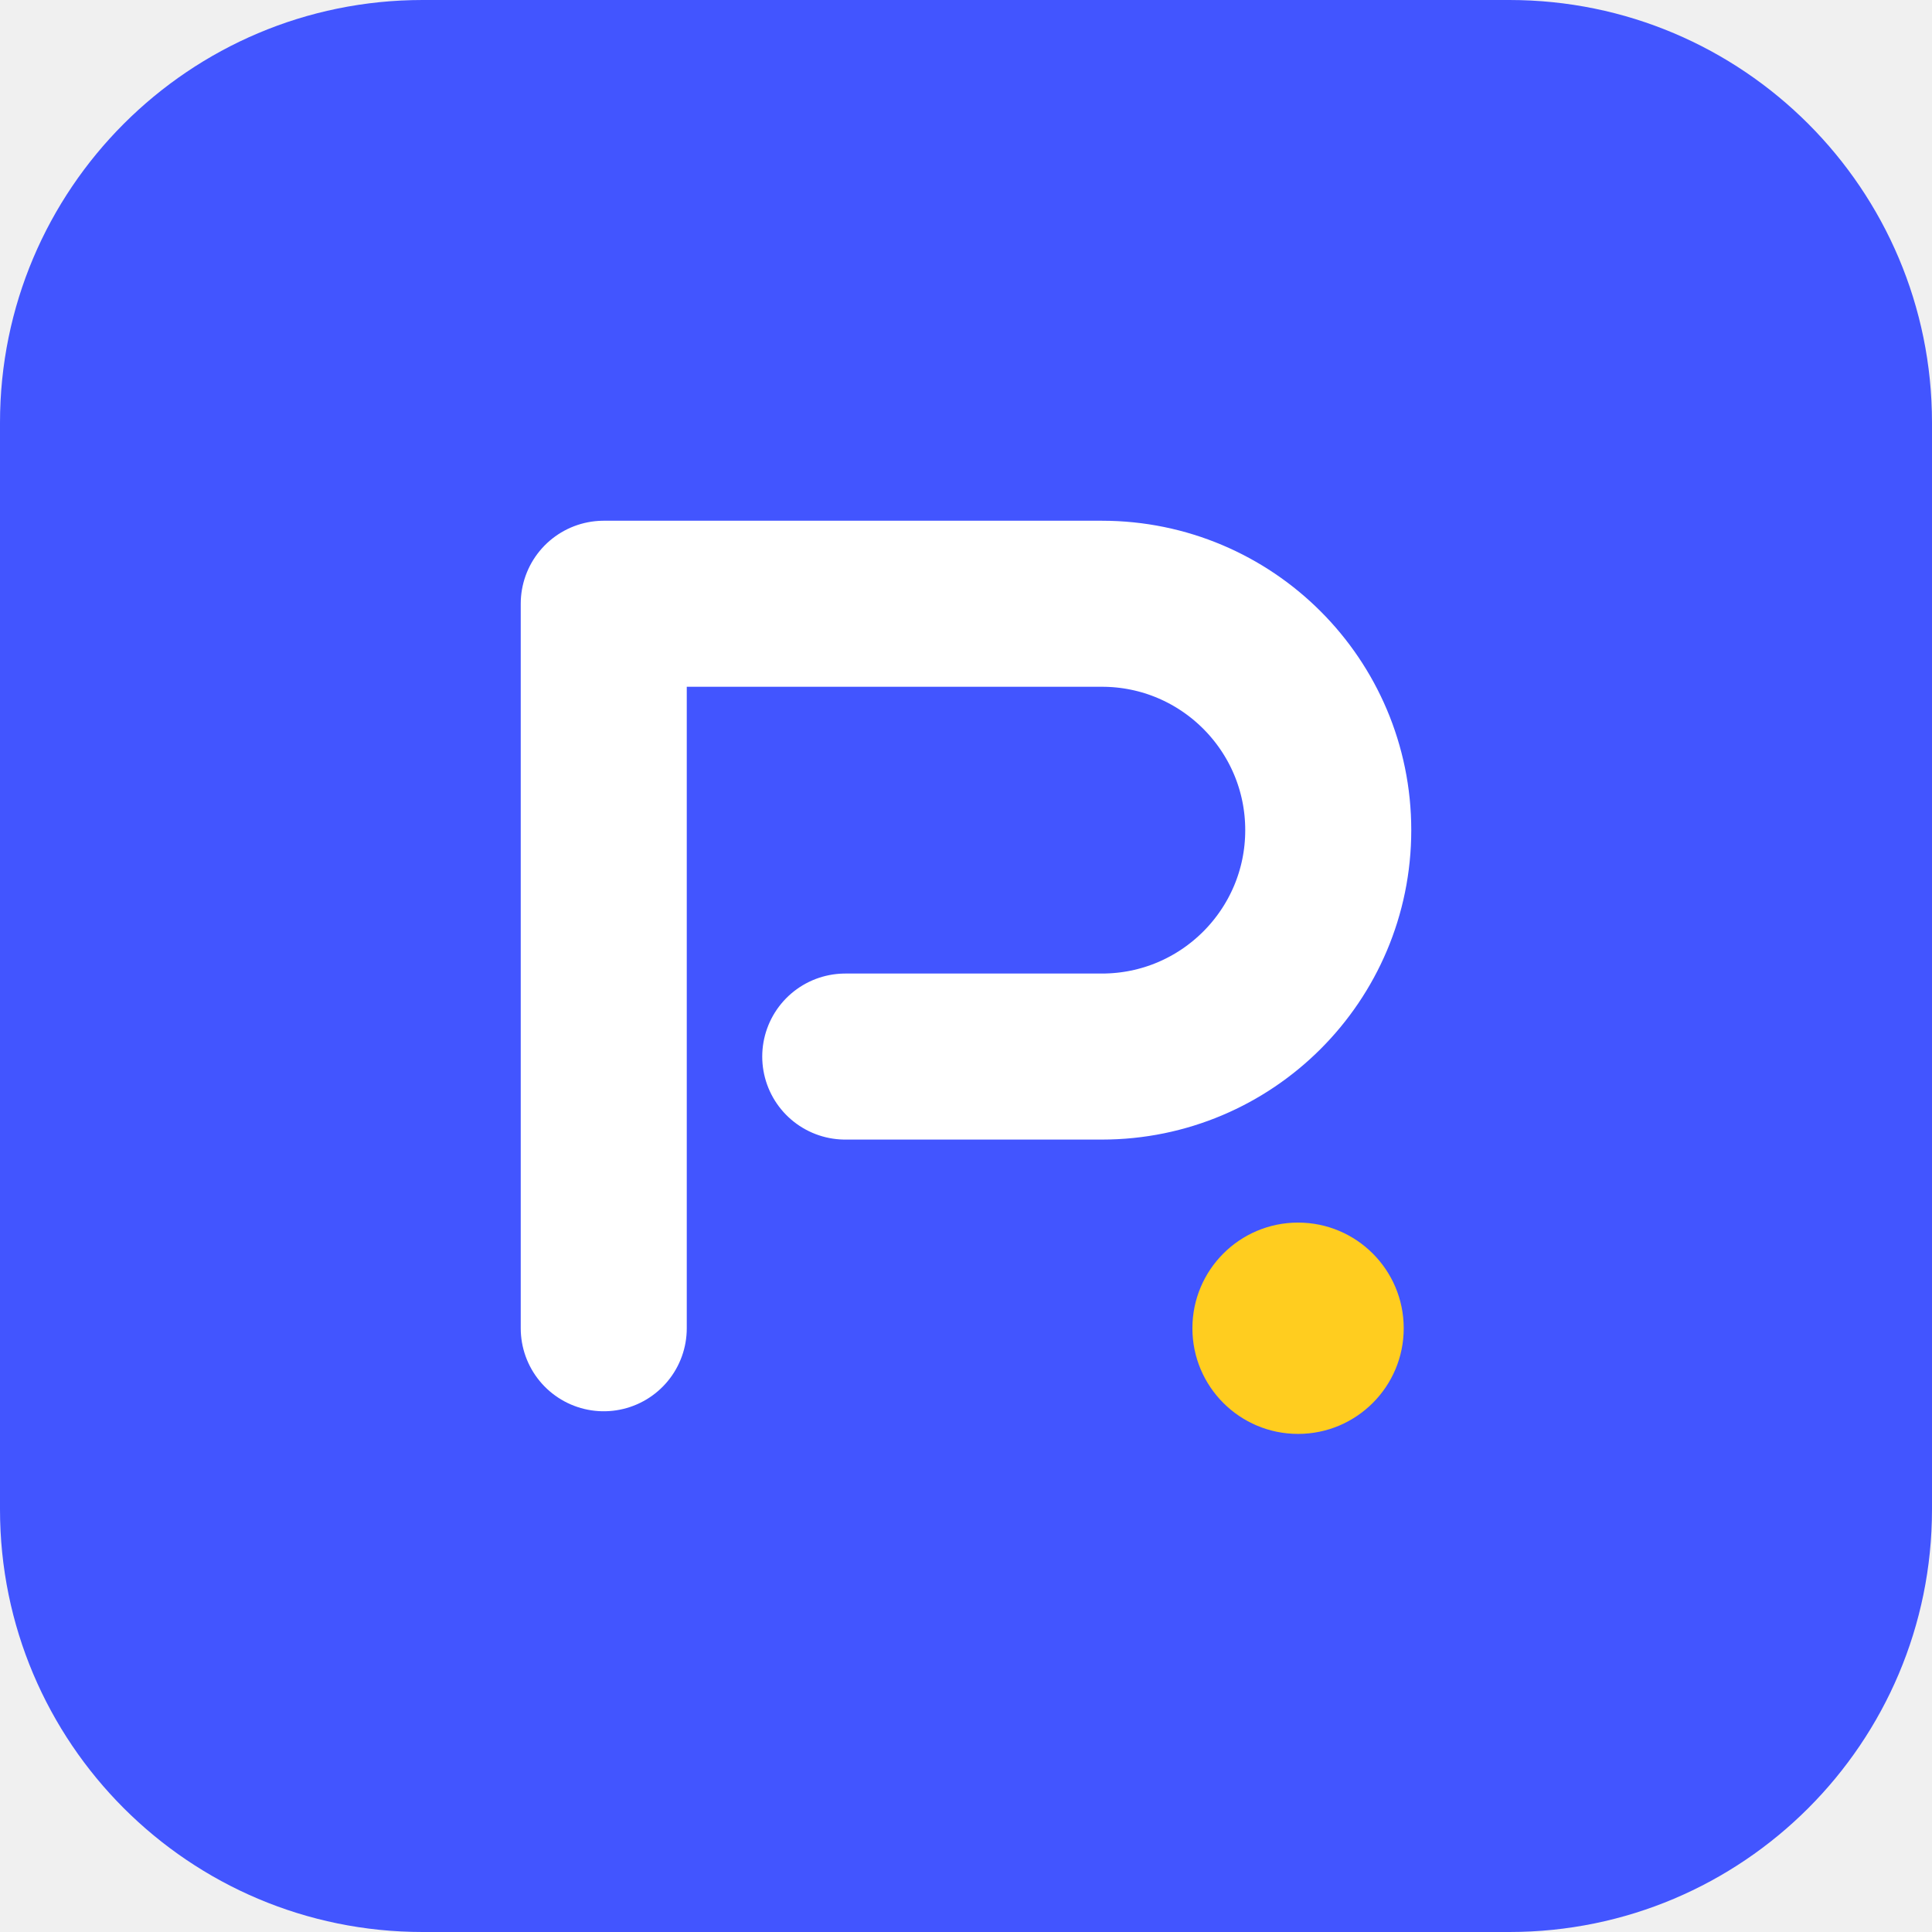
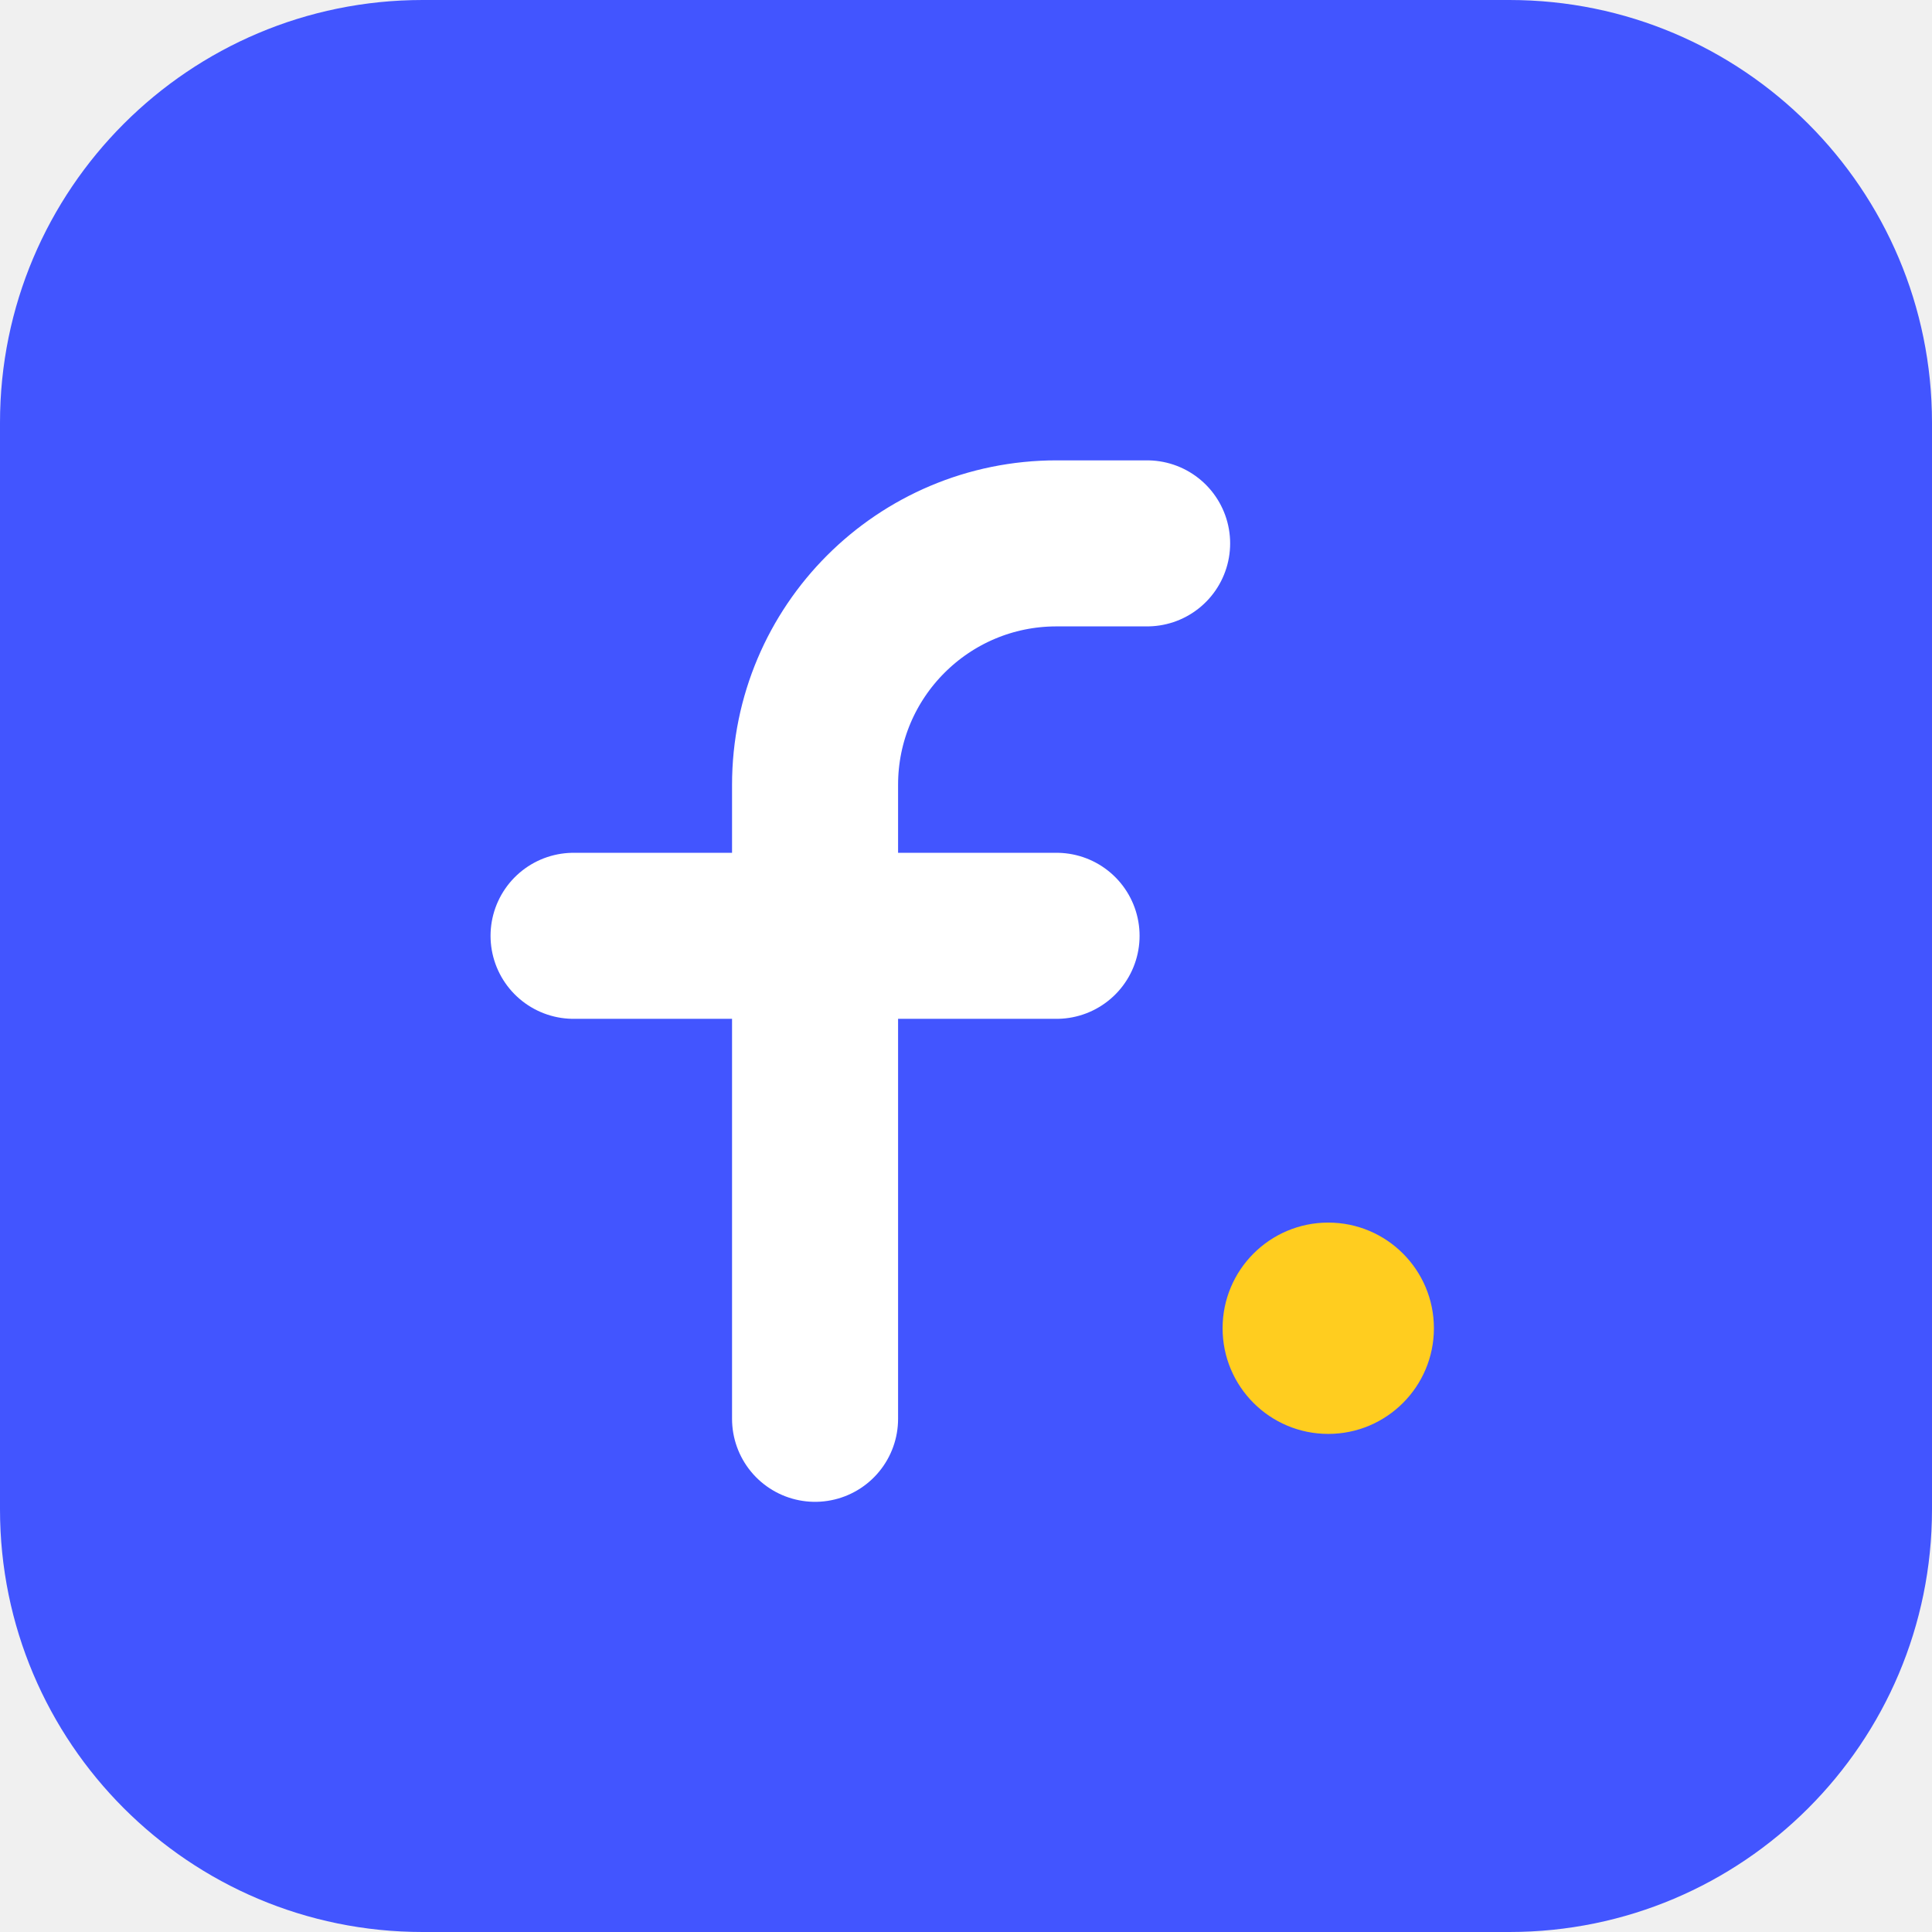
<svg xmlns="http://www.w3.org/2000/svg" viewBox="0 0 64 64" width="64" height="64">
  <rect width="64" height="64" rx="14" fill="#4255FF" />
-   <path d="M20 44V20h16.5a7.5 7.5 0 0 1 0 15H28" stroke="#fff" stroke-width="5.5" stroke-linecap="round" stroke-linejoin="round" fill="none" />
-   <circle cx="43" cy="44" r="3.5" fill="#FFCD1F" />
+   <g stroke="#fff" stroke-width="5.5" stroke-linecap="round" fill="none">
+     <path d="M27 47V26a8 8 0 0 1 8-8h3" />
+     <path d="M19 31h16" />
+   </g>
+   <circle cx="44" cy="44" r="3.5" fill="#FFCD1F" />
</svg>
